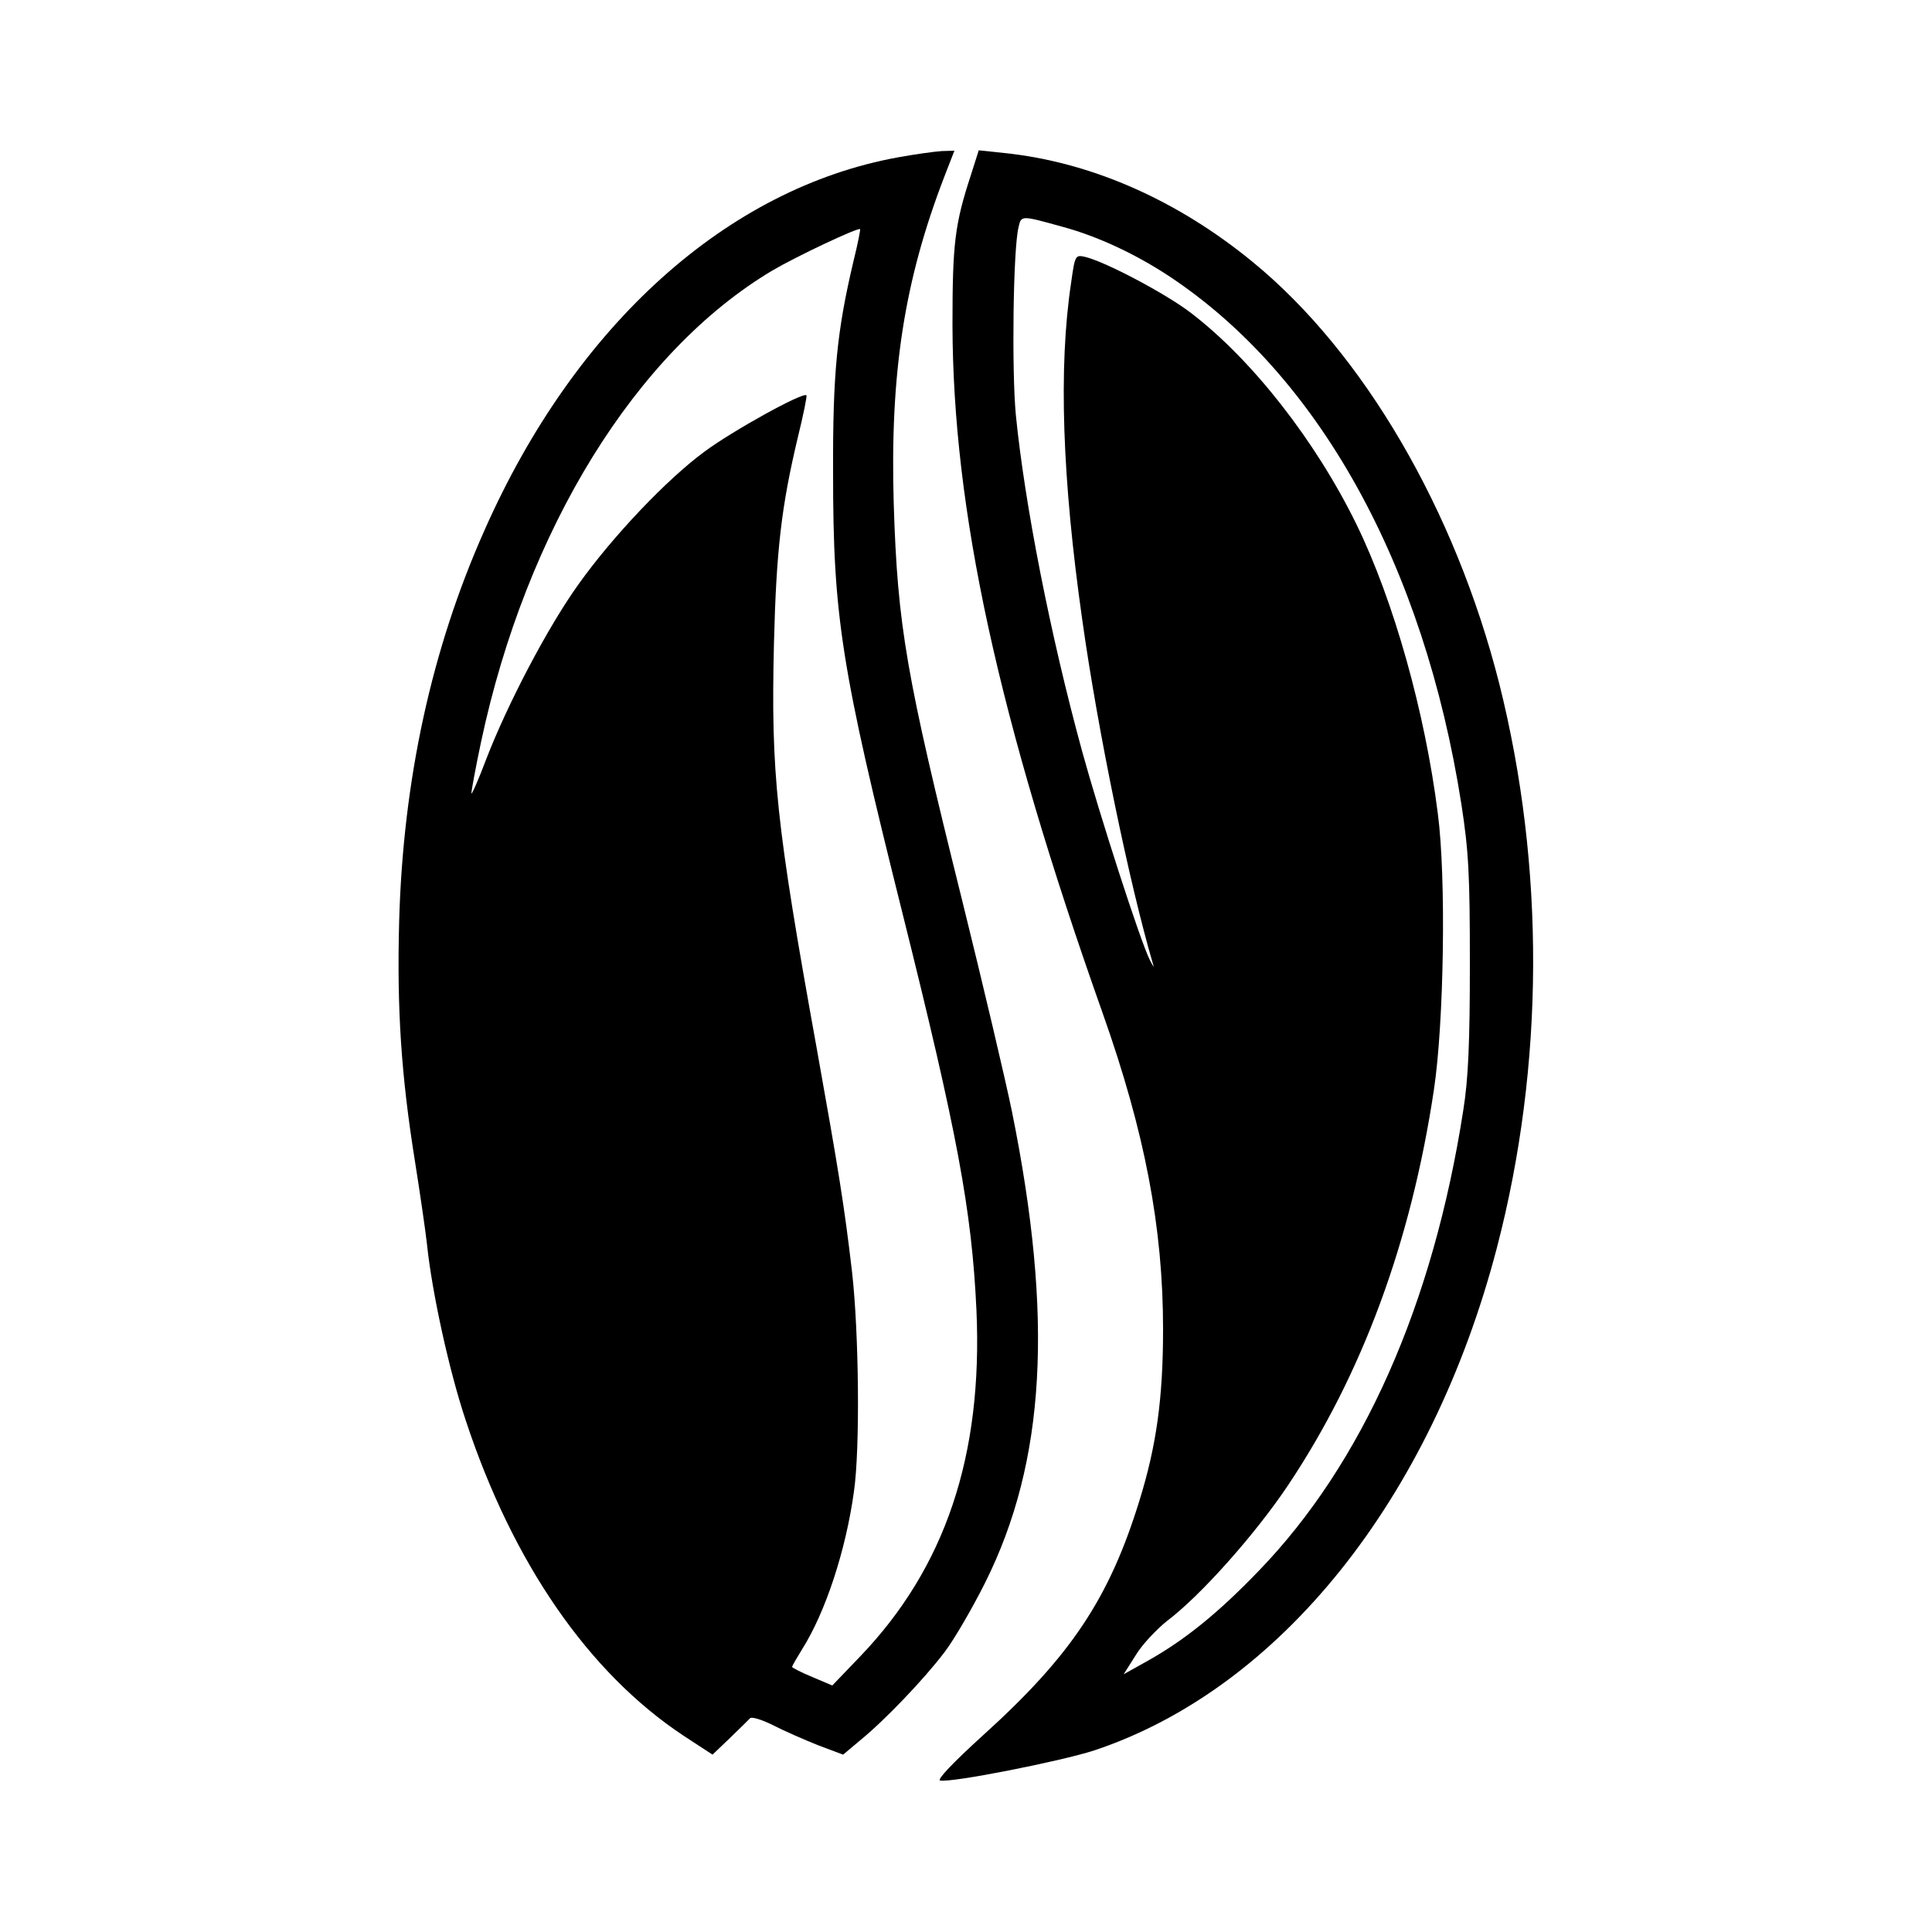
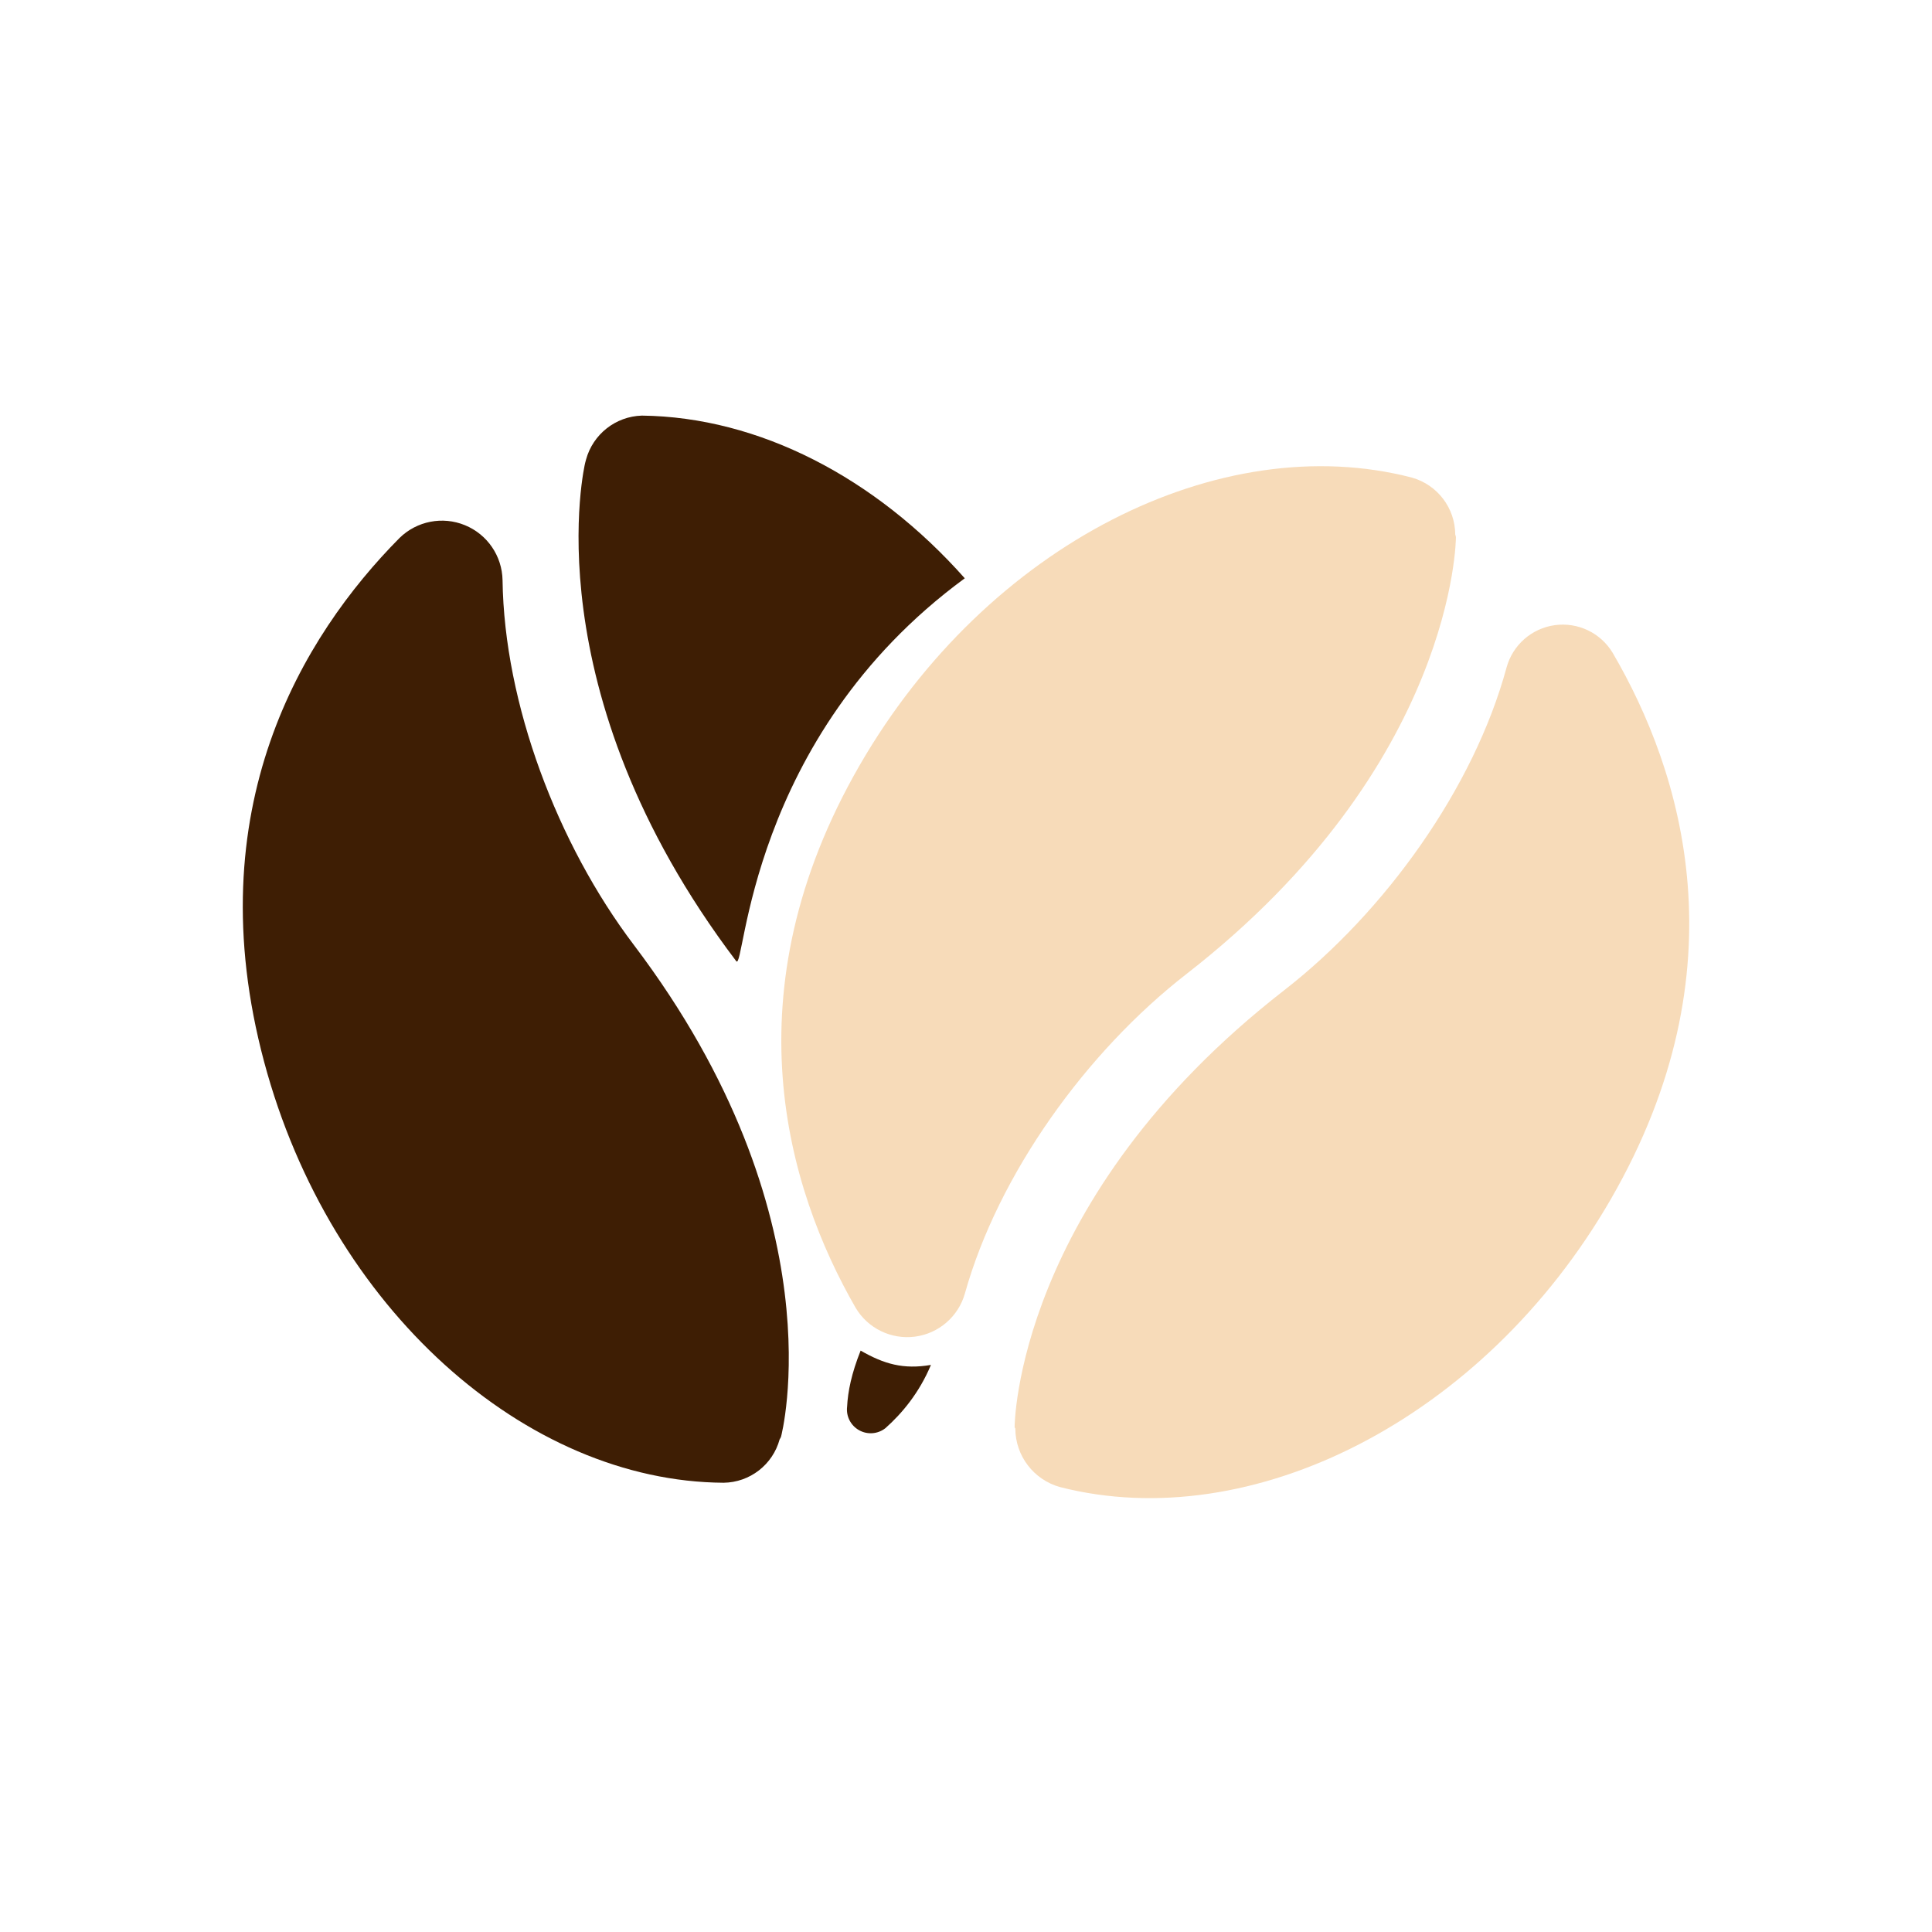
- <svg xmlns="http://www.w3.org/2000/svg" version="1.0" width="500pt" height="500pt" viewBox="0 0 500 500" preserveAspectRatio="xMidYMid meet">
-   <g transform="translate(0,500) scale(0.1,-0.1)" fill="#000000" stroke="none">
-     <path d="M2325 4593 c-443 -80 -836 -434 -1071 -965 -137 -307 -211 -647 -221 -1013 -6 -225 5 -397 41 -621 13 -82 27 -178 31 -214 13 -125 57 -326 100 -455 122 -370 318 -654 564 -817 l75 -49 45 43 c25 24 48 47 52 51 3 5 30 -3 60 -18 29 -15 82 -38 117 -52 l64 -24 44 37 c64 52 167 160 219 229 25 33 72 114 105 180 156 313 177 684 69 1218 -17 83 -75 329 -129 547 -145 583 -167 708 -177 1025 -10 339 27 578 131 848 l26 67 -33 -1 c-17 -1 -68 -8 -112 -16z m-116 -268 c-43 -182 -54 -290 -53 -550 0 -372 21 -504 180 -1140 141 -565 179 -767 191 -1025 17 -378 -81 -668 -302 -898 l-71 -74 -52 22 c-29 12 -52 24 -52 26 0 3 12 23 26 46 60 95 113 255 134 408 16 110 13 411 -5 569 -20 171 -35 263 -91 576 -106 586 -119 714 -111 1050 6 240 19 354 62 534 14 57 24 106 22 108 -9 9 -193 -93 -264 -146 -98 -72 -238 -220 -325 -342 -80 -111 -184 -310 -239 -452 -21 -56 -39 -96 -39 -90 0 7 11 67 25 133 117 550 401 1010 754 1220 63 37 222 112 227 107 1 -1 -6 -38 -17 -82z" />
-     <path d="M2513 4548 c-42 -128 -48 -177 -48 -388 1 -479 117 -1016 389 -1783 109 -308 156 -554 156 -817 0 -178 -17 -301 -61 -443 -78 -253 -177 -402 -405 -608 -77 -70 -120 -115 -111 -117 30 -6 313 50 399 78 480 160 872 650 1042 1301 123 472 125 986 6 1460 -114 450 -352 857 -638 1091 -196 161 -420 259 -643 282 l-66 7 -20 -63z m237 -135 c89 -24 186 -69 273 -126 389 -256 662 -748 759 -1368 19 -123 22 -183 22 -414 0 -202 -4 -297 -17 -378 -78 -503 -260 -914 -530 -1193 -104 -108 -191 -179 -290 -234 l-59 -33 31 49 c16 27 53 66 80 88 88 66 229 225 313 350 193 288 320 632 379 1026 26 173 32 549 10 715 -33 262 -114 550 -210 747 -106 217 -271 428 -430 549 -64 49 -219 131 -272 144 -26 6 -27 5 -37 -67 -33 -219 -23 -508 29 -873 40 -286 122 -683 183 -890 4 -11 0 -6 -8 10 -25 49 -131 379 -175 539 -83 303 -149 641 -172 872 -11 116 -7 431 7 486 7 31 6 31 114 1z" />
+ <svg xmlns="http://www.w3.org/2000/svg" viewBox="0 0 64 64" fill="#000000" style="fill-rule:evenodd;clip-rule:evenodd;stroke-linejoin:round;stroke-miterlimit:2;">
+   <g transform="matrix(1, 0, 0, 1, -1216, -256)">
+     <rect id="Icons" x="0" y="0" width="1280" height="800" style="fill:none;" />
+     <g id="Icons1">
+       <g id="Strike" />
+       <g id="H1" />
+       <g id="H2" />
+       <g id="H3" />
+       <g id="list-ul" />
+       <g id="hamburger-1" />
+       <g id="hamburger-2" />
+       <g id="list-ol" />
+       <g id="list-task" />
+       <g id="trash" />
+       <g id="vertical-menu" />
+       <g id="horizontal-menu" />
+       <g id="sidebar-2" />
+       <g id="Pen" />
+       <g id="Pen1" />
+       <g id="clock" />
+       <g id="external-link" />
+       <g id="hr" />
+       <g id="info" />
+       <g id="warning" />
+       <g id="plus-circle" />
+       <g id="minus-circle" />
+       <g id="vue" />
+       <g id="cog" />
+       <g id="logo" />
+       <g id="radio-check" />
+       <g id="eye-slash" />
+       <g id="eye" />
+       <g id="toggle-off" />
+       <g id="shredder" />
+       <g id="spinner--loading--dots-" />
+       <g id="react" />
+       <g id="check-selected" />
+       <g id="turn-off" />
+       <g id="code-block" />
+       <g id="user" />
+       <g id="coffee-bean" />
+       <g transform="matrix(0.638317,0.368532,-0.368532,0.638317,785.021,-208.975)">
+         <g id="coffee-beans">
+           <g id="coffee-bean1" />
+         </g>
+       </g>
+       <g id="coffee-bean-filled" />
+       <g id="coffee-beans-filled" transform="matrix(0.812857,0,0,0.812857,602.165,-0.132909)">
+         <g id="coffee-bean2" transform="matrix(0.785276,0.453379,-0.453379,0.785276,382.475,-256.924)">
+           <g transform="matrix(1,0,0,1,0,-0.699553)">
+             <path d="M737.049,328.389C738.206,328.093 739.418,328.601 740.019,329.632C740.083,329.683 740.106,329.722 740.106,329.722C740.106,329.722 745.206,338.581 739.429,352.782C737.281,358.061 736.606,364.8 737.988,370.192C738.252,371.236 737.868,372.336 737.014,372.991C736.159,373.645 734.997,373.729 734.058,373.203C728.69,370.091 722.027,363.796 722.021,352C722.016,340.504 728.495,330.75 737.049,328.389Z" style="fill: rgb(247, 219, 185);" />
+           </g>
+           <g transform="matrix(-1,0,0,-1,1483.03,703.293)">
+             <path d="M736.986,328.407C738.175,328.097 739.426,328.617 740.045,329.679C740.093,329.701 740.106,329.722 740.106,329.722C740.106,329.722 745.206,338.581 739.429,352.782C737.261,358.111 736.594,364.927 738.028,370.344C738.292,371.357 737.928,372.429 737.101,373.072C736.275,373.714 735.146,373.803 734.23,373.297C728.832,370.224 722.027,363.921 722.021,352C722.016,340.532 728.463,330.798 736.986,328.407Z" style="fill: rgb(247, 219, 185);" />
+           </g>
+         </g>
+         <g transform="matrix(1.23023,0,0,1.23023,-189.709,-77.6604)">
+           <path d="M792.011,368.377C792.881,368.366 793.638,367.779 793.867,366.94C793.905,366.882 793.915,366.845 793.915,366.845C793.915,366.845 795.856,359.564 789.034,350.557C786.506,347.219 784.744,342.57 784.688,338.477C784.673,337.676 784.184,336.961 783.442,336.657C782.701,336.353 781.85,336.519 781.277,337.079C778.06,340.326 774.552,346.067 776.79,354.434C778.981,362.627 785.464,368.338 792.011,368.377ZM796.55,364C797.325,364.444 797.962,364.63 798.879,364.474C798.492,365.399 797.919,366.083 797.371,366.569C797.121,366.766 796.776,366.793 796.499,366.637C796.221,366.482 796.064,366.174 796.102,365.858C796.127,365.354 796.248,364.755 796.55,364ZM800,338.416C792.778,343.712 792.722,351.486 792.429,351.099C785.607,342.091 787.425,334.591 787.425,334.591C787.425,334.591 787.436,334.55 787.454,334.483C787.683,333.644 788.434,333.052 789.304,333.027C793.183,333.073 797.042,335.08 800,338.416Z" style="fill: #3E1E04" />
+         </g>
+       </g>
+       <g id="clipboard" />
+       <g transform="matrix(1,0,0,1,128.011,1.35415)">
+         <g id="clipboard-paste" />
+       </g>
+       <g id="clipboard-copy" />
+       <g id="Layer1" />
+     </g>
  </g>
</svg>
